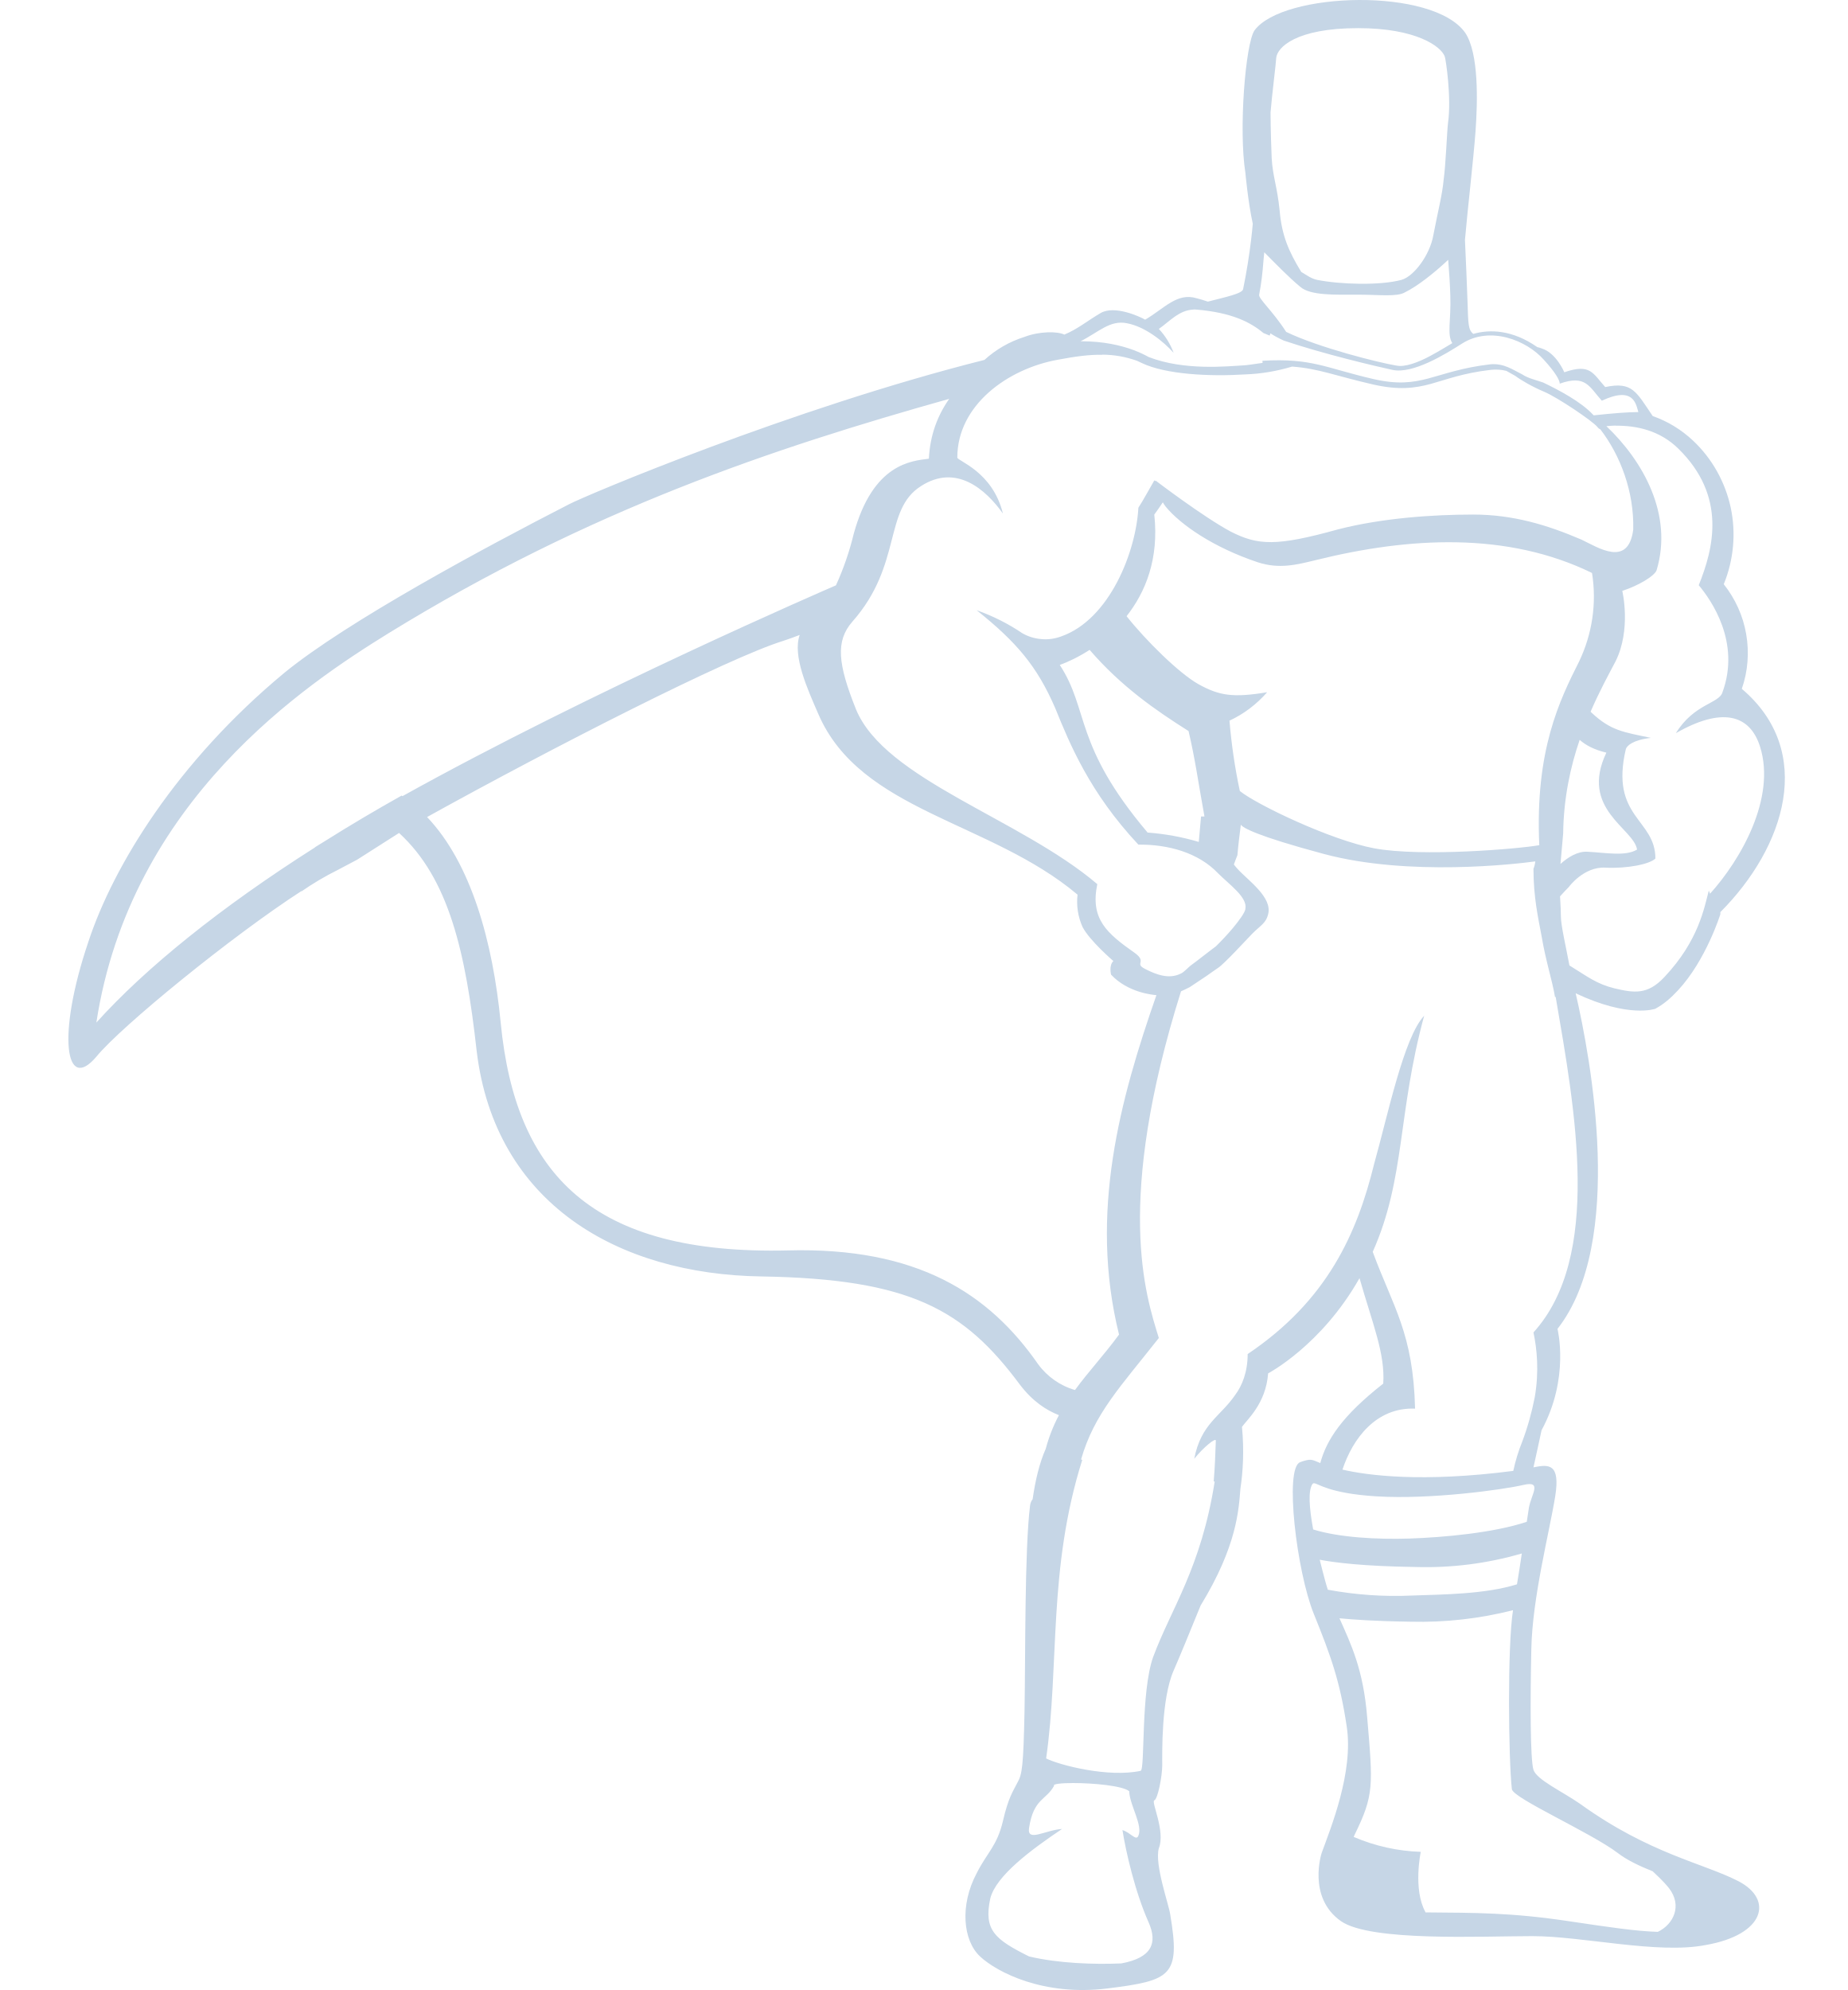
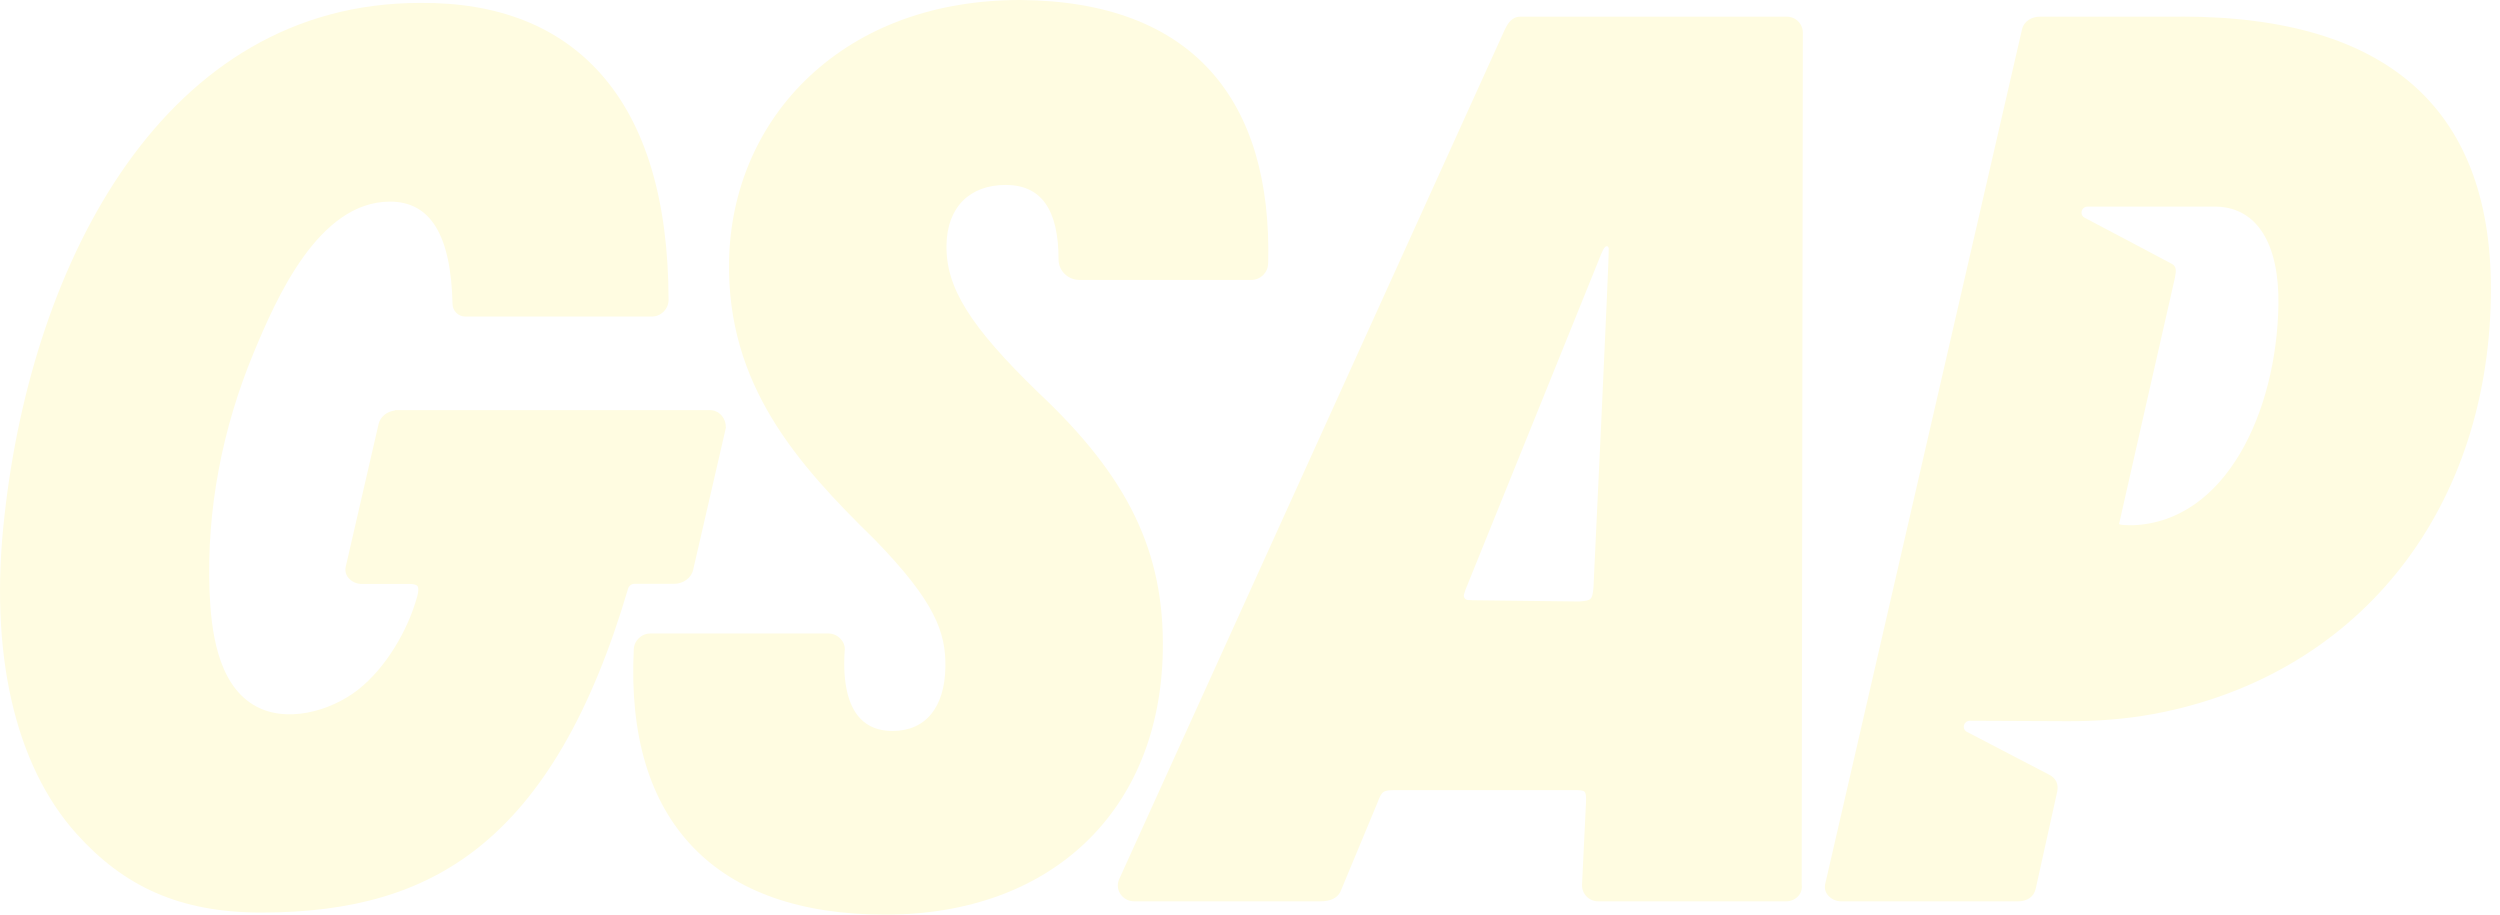
- <svg xmlns="http://www.w3.org/2000/svg" width="13" height="14" viewBox="0 0 13 14" fill="none">
-   <path d="M9.56 3.12234e-05C9.242 0.002 8.927 0.078 8.827 0.214C8.763 0.31 8.715 0.912 8.763 1.216C8.763 1.216 8.781 1.418 8.815 1.574C8.812 1.61 8.808 1.645 8.804 1.681C8.79 1.799 8.771 1.917 8.747 2.034C8.741 2.066 8.626 2.089 8.499 2.122C8.473 2.113 8.446 2.105 8.419 2.098C8.282 2.057 8.194 2.169 8.058 2.249C8.018 2.226 7.842 2.146 7.745 2.202C7.649 2.258 7.585 2.314 7.489 2.354C7.441 2.33 7.313 2.33 7.209 2.37C7.104 2.403 7.008 2.458 6.927 2.532C5.577 2.871 4.12 3.486 4.003 3.548C3.41 3.852 2.441 4.373 2 4.734C1.247 5.359 0.799 6.088 0.622 6.625C0.397 7.29 0.461 7.691 0.678 7.434C0.852 7.221 1.63 6.586 2.122 6.268L2.12 6.272C2.202 6.215 2.288 6.164 2.377 6.12L2.513 6.048L2.808 5.86C3.159 6.182 3.276 6.696 3.354 7.394C3.483 8.468 4.348 8.965 5.357 8.98C6.407 8.997 6.784 9.213 7.177 9.742C7.266 9.859 7.362 9.921 7.451 9.956C7.411 10.031 7.38 10.111 7.358 10.193C7.314 10.292 7.285 10.414 7.266 10.547C7.256 10.56 7.25 10.575 7.248 10.591C7.209 10.904 7.216 11.641 7.209 12.034C7.201 12.426 7.192 12.483 7.16 12.539C7.128 12.603 7.096 12.643 7.057 12.811C7.016 12.987 6.944 13.035 6.872 13.179C6.752 13.404 6.776 13.652 6.896 13.764C7.016 13.876 7.345 14.045 7.793 13.989C8.242 13.933 8.307 13.901 8.234 13.468C8.226 13.404 8.122 13.115 8.154 13.003C8.202 12.883 8.098 12.675 8.122 12.666C8.146 12.658 8.178 12.498 8.178 12.418C8.178 12.338 8.17 11.954 8.258 11.753C8.294 11.671 8.371 11.485 8.448 11.295C8.706 10.873 8.716 10.618 8.728 10.473C8.746 10.355 8.755 10.204 8.739 10.039C8.771 9.99 8.907 9.878 8.923 9.662C8.923 9.662 9.299 9.465 9.566 8.992C9.659 9.317 9.747 9.523 9.733 9.734C9.442 9.962 9.334 10.13 9.29 10.293C9.262 10.282 9.245 10.272 9.225 10.27H9.21C9.188 10.273 9.168 10.279 9.148 10.287C9.036 10.327 9.124 11.056 9.244 11.353C9.364 11.649 9.428 11.825 9.476 12.146C9.525 12.466 9.364 12.859 9.3 13.035C9.3 13.035 9.196 13.348 9.436 13.516C9.645 13.661 10.43 13.621 10.782 13.621C11.135 13.621 11.664 13.749 12 13.684C12.417 13.612 12.481 13.364 12.233 13.235C11.985 13.107 11.608 13.043 11.119 12.691C10.991 12.602 10.814 12.522 10.79 12.451C10.767 12.378 10.767 11.962 10.775 11.601C10.782 11.24 10.903 10.776 10.943 10.527C10.98 10.295 10.898 10.301 10.79 10.323C10.809 10.237 10.828 10.152 10.847 10.062C11.047 9.694 10.959 9.349 10.959 9.349C11.437 8.74 11.192 7.442 11.087 6.988C11.461 7.165 11.647 7.097 11.647 7.097C11.707 7.065 11.759 7.019 11.807 6.967C12.004 6.756 12.105 6.432 12.105 6.432V6.417C12.561 5.96 12.776 5.287 12.256 4.846C12.299 4.723 12.309 4.59 12.287 4.462C12.265 4.333 12.21 4.212 12.129 4.11C12.199 3.939 12.216 3.751 12.178 3.571C12.139 3.391 12.047 3.226 11.913 3.1C11.831 3.023 11.735 2.964 11.629 2.927C11.512 2.755 11.486 2.683 11.295 2.723C11.208 2.627 11.191 2.555 11.007 2.619C11.007 2.619 10.951 2.483 10.847 2.451C10.837 2.447 10.827 2.444 10.817 2.442C10.641 2.319 10.481 2.316 10.367 2.349C10.33 2.321 10.331 2.276 10.326 2.122C10.322 2.006 10.315 1.839 10.308 1.688C10.324 1.497 10.368 1.12 10.382 0.928C10.398 0.712 10.406 0.375 10.31 0.231C10.197 0.07 9.877 -0.002 9.56 3.12234e-05ZM9.557 0.198C9.965 0.198 10.141 0.327 10.166 0.398C10.173 0.415 10.214 0.687 10.189 0.863C10.181 0.928 10.173 1.16 10.158 1.264C10.149 1.369 10.117 1.489 10.085 1.657C10.061 1.793 9.949 1.945 9.861 1.969C9.709 2.01 9.428 2.001 9.268 1.969C9.228 1.961 9.196 1.937 9.156 1.913C9.068 1.769 9.019 1.657 9.004 1.481C8.987 1.312 8.955 1.24 8.948 1.112C8.94 0.919 8.94 0.791 8.94 0.791C8.948 0.687 8.98 0.431 8.98 0.407C8.987 0.335 9.116 0.198 9.557 0.198ZM8.896 1.775C8.981 1.861 9.071 1.953 9.148 2.017C9.22 2.081 9.396 2.073 9.556 2.073C9.701 2.073 9.829 2.09 9.885 2.057C9.975 2.013 10.092 1.92 10.19 1.828C10.197 1.916 10.203 2.005 10.205 2.081C10.211 2.253 10.18 2.354 10.219 2.414C10.172 2.442 10.118 2.475 10.062 2.505C9.974 2.552 9.884 2.584 9.827 2.572H9.826C9.704 2.552 9.283 2.447 9.05 2.335C8.952 2.183 8.854 2.102 8.86 2.073C8.875 1.993 8.883 1.929 8.891 1.825C8.893 1.808 8.894 1.791 8.896 1.774V1.775ZM8.398 2.177L8.419 2.178C8.666 2.199 8.798 2.266 8.89 2.343L8.934 2.361L8.939 2.345C8.966 2.363 8.998 2.38 9.033 2.396C9.308 2.489 9.677 2.576 9.797 2.602C9.941 2.634 10.173 2.49 10.286 2.418C10.486 2.29 10.743 2.395 10.863 2.531C10.943 2.618 10.975 2.675 10.975 2.699C11.159 2.634 11.183 2.722 11.271 2.819C11.496 2.714 11.511 2.843 11.528 2.899C11.457 2.899 11.354 2.907 11.214 2.922L11.207 2.915C11.123 2.826 10.973 2.746 10.858 2.691C10.807 2.673 10.753 2.662 10.711 2.634C10.646 2.602 10.582 2.554 10.486 2.563C10.085 2.61 10.005 2.746 9.661 2.666C9.324 2.588 9.231 2.518 8.883 2.538L8.884 2.553C8.822 2.562 8.767 2.57 8.755 2.57C8.635 2.577 8.334 2.609 8.083 2.512C8.052 2.495 8.021 2.48 7.989 2.468L7.986 2.466H7.985C7.88 2.426 7.758 2.402 7.618 2.401H7.603C7.73 2.337 7.81 2.25 7.929 2.274C8.058 2.298 8.186 2.402 8.258 2.482C8.235 2.42 8.2 2.363 8.154 2.314C8.229 2.262 8.297 2.181 8.398 2.178V2.177ZM7.757 2.495C7.844 2.496 7.92 2.51 8 2.538C8.01 2.543 8.02 2.548 8.034 2.554C8.202 2.634 8.507 2.65 8.763 2.634C8.875 2.63 8.985 2.611 9.092 2.579C9.28 2.593 9.392 2.643 9.662 2.705C9.843 2.746 9.955 2.731 10.067 2.701C10.18 2.67 10.292 2.625 10.489 2.602C10.526 2.598 10.563 2.6 10.599 2.609C10.621 2.621 10.642 2.633 10.663 2.645C10.699 2.673 10.788 2.724 10.863 2.755C10.959 2.795 11.207 2.963 11.239 3.003C11.245 3.011 11.252 3.017 11.261 3.021C11.402 3.204 11.499 3.461 11.492 3.726C11.457 3.995 11.244 3.851 11.127 3.796C10.887 3.693 10.646 3.62 10.366 3.62C10.086 3.62 9.725 3.644 9.412 3.725C8.98 3.845 8.851 3.837 8.66 3.74C8.467 3.637 8.13 3.38 8.13 3.38V3.386C8.126 3.382 8.123 3.379 8.122 3.38C8.098 3.42 8.042 3.524 8.01 3.572C7.994 3.877 7.81 4.358 7.465 4.478C7.421 4.494 7.373 4.501 7.326 4.496C7.279 4.492 7.233 4.478 7.192 4.454C7.093 4.387 6.985 4.333 6.872 4.293C7.152 4.517 7.297 4.686 7.425 4.982C7.527 5.233 7.667 5.576 8.01 5.942C8.221 5.94 8.433 5.999 8.571 6.144C8.651 6.224 8.779 6.313 8.763 6.393C8.763 6.417 8.715 6.481 8.675 6.529C8.637 6.574 8.597 6.617 8.555 6.658C8.523 6.681 8.41 6.77 8.387 6.786C8.363 6.802 8.331 6.841 8.307 6.85C8.226 6.89 8.138 6.858 8.058 6.817C7.978 6.777 8.074 6.77 7.986 6.705C7.787 6.565 7.67 6.466 7.721 6.22C7.177 5.757 6.227 5.485 6.023 4.99C5.895 4.67 5.878 4.51 5.998 4.373C6.351 3.973 6.215 3.588 6.48 3.42C6.728 3.26 6.936 3.443 7.057 3.613C6.984 3.316 6.736 3.243 6.736 3.219C6.736 2.851 7.089 2.595 7.442 2.531C7.569 2.507 7.668 2.494 7.757 2.496V2.495ZM6.679 2.806C6.598 2.921 6.544 3.06 6.536 3.227C6.415 3.243 6.143 3.259 6.007 3.756C5.977 3.88 5.935 4.002 5.882 4.118C5.822 4.144 4.163 4.861 2.832 5.601L2.826 5.597C2.639 5.702 2.46 5.808 2.29 5.915L2.217 5.96L2.216 5.962C1.553 6.383 1.026 6.808 0.678 7.194C0.918 5.631 2.153 4.814 2.737 4.453C4.149 3.585 5.437 3.155 6.679 2.806ZM11.367 2.995C11.519 2.993 11.68 3.03 11.808 3.155C12.153 3.492 12.056 3.861 11.953 4.117C12.04 4.221 12.249 4.517 12.12 4.87C12.097 4.95 11.92 4.95 11.792 5.158C12.113 4.974 12.313 5.023 12.385 5.255C12.497 5.615 12.249 6.048 12.032 6.288C12.032 6.28 12.024 6.272 12.024 6.264C11.992 6.385 11.953 6.617 11.712 6.873C11.592 7.002 11.496 6.985 11.359 6.953C11.234 6.922 11.171 6.871 11.043 6.792C11.021 6.672 10.983 6.511 10.983 6.448C10.983 6.423 10.981 6.366 10.977 6.306C10.996 6.285 11.016 6.263 11.039 6.24C11.039 6.24 11.143 6.096 11.296 6.104C11.447 6.112 11.608 6.08 11.648 6.04C11.648 5.76 11.327 5.752 11.44 5.27C11.447 5.247 11.488 5.206 11.616 5.191C11.423 5.15 11.336 5.142 11.199 5.014L11.192 5.007C11.256 4.859 11.322 4.74 11.367 4.654C11.48 4.429 11.415 4.157 11.415 4.157C11.536 4.117 11.64 4.052 11.656 4.013C11.775 3.62 11.56 3.242 11.303 2.998C11.324 2.996 11.346 2.995 11.367 2.994V2.995ZM8.182 3.534C8.188 3.544 8.194 3.554 8.202 3.564C8.307 3.692 8.539 3.852 8.851 3.956C9.003 4.005 9.124 3.973 9.26 3.94C9.915 3.778 10.604 3.739 11.202 4.031C11.236 4.243 11.204 4.46 11.111 4.654C10.975 4.925 10.8 5.277 10.831 5.946C10.687 5.972 10.003 6.03 9.669 5.968C9.365 5.911 8.843 5.661 8.724 5.565C8.689 5.402 8.665 5.237 8.651 5.07C8.752 5.023 8.842 4.955 8.916 4.87C8.675 4.91 8.579 4.894 8.434 4.814C8.297 4.738 8.06 4.503 7.927 4.335C8.06 4.166 8.156 3.933 8.122 3.62C8.144 3.591 8.163 3.562 8.182 3.534H8.182ZM5.627 4.467C5.575 4.614 5.682 4.848 5.758 5.023C6.054 5.71 6.966 5.775 7.582 6.294C7.573 6.371 7.585 6.45 7.617 6.521C7.666 6.617 7.834 6.761 7.834 6.761C7.801 6.793 7.818 6.857 7.818 6.857C7.937 6.984 8.112 6.999 8.137 7.001C7.883 7.729 7.661 8.532 7.874 9.389C7.769 9.532 7.659 9.649 7.564 9.779C7.46 9.749 7.369 9.685 7.305 9.598C6.96 9.101 6.455 8.772 5.542 8.797C4.171 8.829 3.627 8.268 3.523 7.194C3.468 6.626 3.315 6.073 3.005 5.748C3.889 5.258 5.12 4.63 5.51 4.509C5.55 4.496 5.588 4.482 5.627 4.467H5.627ZM7.667 4.572C7.889 4.829 8.13 4.996 8.363 5.143C8.41 5.343 8.427 5.479 8.475 5.744H8.451L8.435 5.923C8.317 5.888 8.196 5.866 8.073 5.857L8.074 5.856C7.553 5.239 7.666 4.998 7.457 4.678C7.513 4.658 7.588 4.623 7.667 4.572ZM11.115 5.205C11.159 5.244 11.219 5.275 11.303 5.295C11.113 5.692 11.496 5.827 11.519 5.977C11.436 6.026 11.305 5.999 11.167 5.992C11.1 5.989 11.034 6.03 10.98 6.078L10.999 5.864C11.002 5.613 11.051 5.392 11.115 5.205L11.115 5.205ZM8.731 5.802C8.745 5.823 8.835 5.879 9.316 6.008C9.914 6.168 10.671 6.078 10.803 6.06C10.801 6.078 10.797 6.095 10.79 6.112C10.79 6.312 10.823 6.456 10.847 6.585C10.877 6.764 10.922 6.896 10.942 7.016L10.946 7.012C11.083 7.81 11.274 8.84 10.79 9.374C10.814 9.486 10.831 9.646 10.799 9.83C10.778 9.937 10.749 10.041 10.711 10.142C10.684 10.209 10.663 10.278 10.648 10.348C10.006 10.431 9.624 10.38 9.446 10.339C9.518 10.121 9.683 9.899 9.957 9.91C9.944 9.379 9.803 9.197 9.659 8.807C9.889 8.292 9.833 7.836 10.021 7.146C9.877 7.298 9.764 7.851 9.669 8.188C9.549 8.677 9.34 9.149 8.779 9.526C8.779 9.654 8.739 9.75 8.691 9.814C8.587 9.966 8.451 10.015 8.403 10.263C8.467 10.183 8.555 10.111 8.555 10.135C8.552 10.231 8.548 10.327 8.54 10.422L8.547 10.423C8.451 11.032 8.242 11.313 8.114 11.657C8.026 11.905 8.058 12.45 8.026 12.458C7.801 12.507 7.457 12.419 7.361 12.371C7.456 11.706 7.372 11.042 7.615 10.271L7.607 10.267C7.7 9.944 7.885 9.755 8.154 9.413C8.06 9.11 7.844 8.457 8.31 6.974C8.329 6.966 8.349 6.956 8.371 6.945L8.491 6.865C8.514 6.849 8.547 6.825 8.571 6.809C8.611 6.785 8.787 6.593 8.811 6.569C8.867 6.512 8.907 6.497 8.923 6.432C8.955 6.312 8.779 6.192 8.707 6.112C8.697 6.101 8.69 6.092 8.682 6.082C8.69 6.06 8.698 6.038 8.707 6.016C8.713 5.943 8.723 5.864 8.731 5.802V5.802ZM9.246 10.435C9.276 10.436 9.348 10.506 9.684 10.527C10.069 10.551 10.582 10.479 10.718 10.447C10.855 10.415 10.775 10.511 10.758 10.607L10.743 10.706C10.511 10.784 10.155 10.816 9.917 10.824C9.688 10.831 9.424 10.817 9.24 10.76C9.212 10.608 9.203 10.485 9.236 10.439C9.237 10.438 9.239 10.437 9.241 10.436C9.243 10.435 9.245 10.435 9.246 10.435ZM10.708 10.929C10.697 11.008 10.688 11.059 10.674 11.146C10.448 11.216 10.156 11.217 9.934 11.225C9.736 11.234 9.538 11.22 9.343 11.184C9.336 11.163 9.33 11.141 9.324 11.12C9.311 11.071 9.298 11.022 9.286 10.973C9.39 10.993 9.595 11.019 9.957 11.024C10.211 11.032 10.464 11 10.708 10.929ZM10.646 11.328C10.606 11.585 10.614 12.37 10.638 12.587C10.646 12.651 11.191 12.891 11.383 13.036C11.446 13.085 11.534 13.127 11.629 13.165C11.654 13.19 11.697 13.226 11.744 13.284C11.839 13.408 11.775 13.538 11.665 13.591C11.511 13.586 11.334 13.56 11.039 13.516C10.634 13.455 10.38 13.457 10.03 13.454V13.452C9.941 13.292 9.997 13.028 9.997 13.028C9.835 13.023 9.674 12.987 9.525 12.923L9.532 12.907C9.669 12.627 9.661 12.563 9.62 12.082C9.593 11.745 9.506 11.567 9.425 11.385C9.523 11.394 9.663 11.405 9.925 11.409C10.168 11.415 10.411 11.388 10.646 11.328ZM7.551 12.544C7.693 12.544 7.901 12.563 7.946 12.602V12.611C7.954 12.707 8.042 12.843 8.01 12.915C7.994 12.955 7.954 12.891 7.898 12.875C7.922 13.027 7.986 13.308 8.082 13.524C8.146 13.669 8.106 13.773 7.89 13.813C7.697 13.821 7.449 13.813 7.241 13.764C7.001 13.644 6.92 13.58 6.968 13.356C7.008 13.196 7.257 13.012 7.473 12.867C7.353 12.875 7.225 12.963 7.241 12.859C7.273 12.651 7.361 12.666 7.417 12.563C7.405 12.551 7.466 12.544 7.551 12.544Z" fill="#C6D6E6" />
+ <svg xmlns="http://www.w3.org/2000/svg" width="200" fill="none" viewBox="0 0 82 30">
+   <path fill="#FFFCE1" d="M23.81 14.013v.013l-1.075 4.665c-.058.264-.322.458-.626.458H20.81a.218.218 0 0 0-.208.155c-1.198 4.064-2.82 6.858-4.962 8.535-1.822 1.428-4.068 2.093-7.069 2.093-2.696 0-4.514-.867-6.056-2.578C.478 25.09-.364 21.388.146 16.926 1.065 8.549 5.41.096 13.776.096c2.545-.023 4.543.762 5.933 2.33 1.47 1.657 2.216 4.154 2.22 7.421a.55.55 0 0 1-.549.536h-6.13a.42.42 0 0 1-.407-.41c-.05-2.259-.72-3.36-2.052-3.36-2.35 0-3.736 3.19-4.471 4.959-1.027 2.47-1.55 5.152-1.447 7.824.049 1.244.249 2.994 1.43 3.718 1.047.643 2.541.217 3.446-.495.904-.711 1.632-1.942 1.938-3.065.043-.156.046-.277.005-.332-.043-.055-.162-.068-.253-.068h-1.574a.572.572 0 0 1-.438-.202.42.42 0 0 1-.087-.362l1.076-4.674c.053-.24.27-.42.537-.453v-.011h10.33c.024 0 .049 0 .072.005.268.034.457.284.452.556h.002Z" />
+   <path fill="#FFFCE1" d="M41.594 8.65a.548.548 0 0 1-.548.531H35.4c-.37 0-.679-.3-.679-.665 0-1.648-.57-2.45-1.736-2.45s-1.918.717-1.94 1.968c-.025 1.395.764 2.662 3.01 4.84 2.957 2.774 4.142 5.232 4.085 8.48C38.047 26.605 34.476 30 29.042 30c-2.775 0-4.895-.743-6.305-2.207-1.431-1.486-2.087-3.668-1.95-6.485a.548.548 0 0 1 .549-.53h5.84a.55.55 0 0 1 .422.209.48.48 0 0 1 .106.384c-.065 1.016.112 1.775.512 2.195.256.272.613.41 1.058.41 1.079 0 1.711-.763 1.735-2.09.02-1.148-.343-2.155-2.321-4.19-2.555-2.496-4.846-5.075-4.775-9.13.042-2.351.976-4.502 2.631-6.056C28.294.868 30.687 0 33.465 0c2.783.02 4.892.813 6.269 2.359 1.304 1.466 1.932 3.582 1.862 6.29h-.002Z" />
+   <path fill="#FFFCE1" d="m59.096 29.012.037-27.932a.525.525 0 0 0-.529-.533h-8.738c-.294 0-.423.252-.507.42L36.707 28.842v.005l-.005.006c-.14.343.126.71.497.71h6.108c.33 0 .548-.1.656-.308l1.213-2.915c.149-.388.177-.424.601-.424h5.836c.406 0 .415.008.408.405l-.131 2.71a.525.525 0 0 0 .529.532h6.17a.522.522 0 0 0 .403-.182.458.458 0 0 0 .104-.369Zm-10.81-9.326c-.057 0-.102-.001-.138-.005a.146.146 0 0 1-.13-.183c.012-.041.029-.095.053-.163l4.377-10.827c.038-.107.086-.212.136-.314.071-.145.157-.155.184-.047.023.09-.502 11.118-.502 11.118-.041.413-.06.43-.467.464l-3.509-.041h-.008l.003-.002Z" />
+   <path fill="#FFFCE1" d="M71.545.547h-4.639c-.245 0-.52.13-.585.422l-6.455 28.029a.423.423 0 0 0 .088.364.572.572 0 0 0 .437.202h5.798c.311 0 .525-.153.583-.418 0 0 .703-3.168.704-3.178.05-.247-.036-.439-.258-.555-.105-.054-.209-.108-.312-.163l-1.005-.522-1-.522-.387-.201a.186.186 0 0 1-.102-.17.199.199 0 0 1 .198-.194l3.178.014c.95.005 1.901-.062 2.836-.234 6.58-1.215 10.95-6.485 11.076-13.656.107-6.12-3.309-9.221-10.15-9.221l-.005.003Zm-1.579 16.68h-.124c-.278 0-.328-.03-.337-.04-.004-.007 1.833-8.073 1.834-8.084.047-.233.045-.367-.099-.446-.184-.102-2.866-1.516-2.866-1.516a.188.188 0 0 1-.101-.172.197.197 0 0 1 .197-.192h4.241c1.32.04 2.056 1.221 2.021 3.237-.061 3.492-1.721 7.09-4.766 7.214Z" />
</svg>
